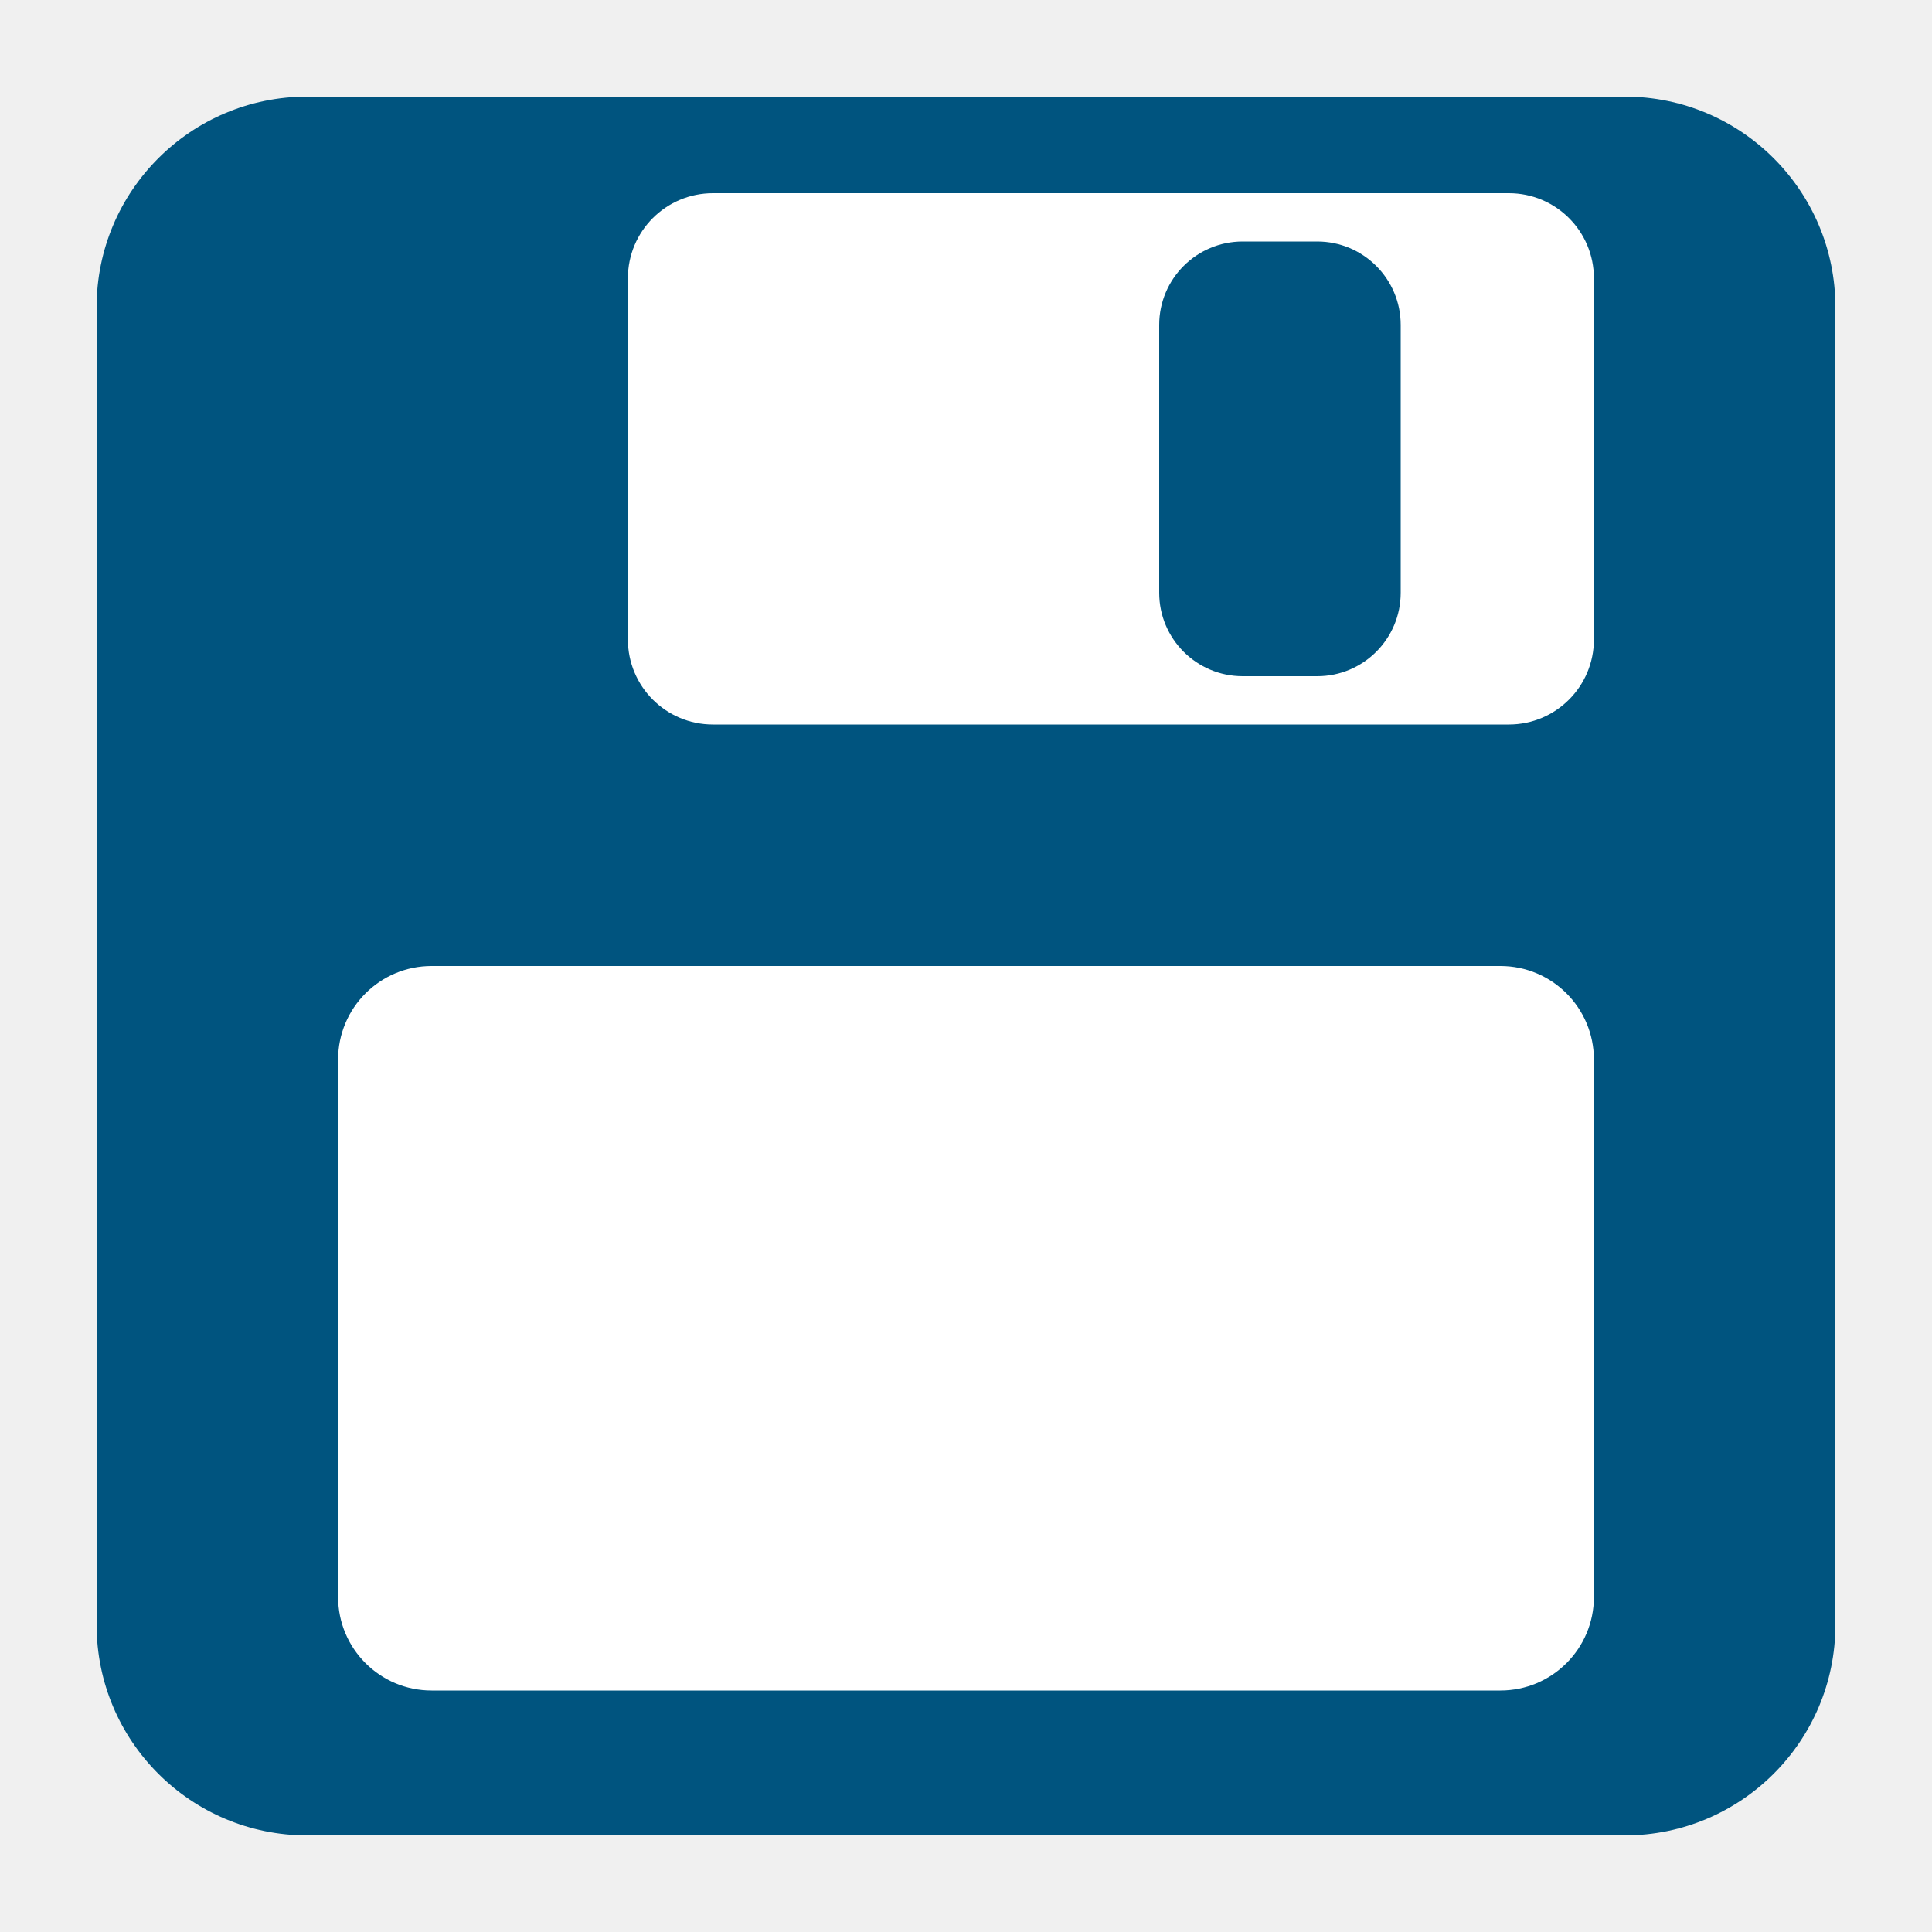
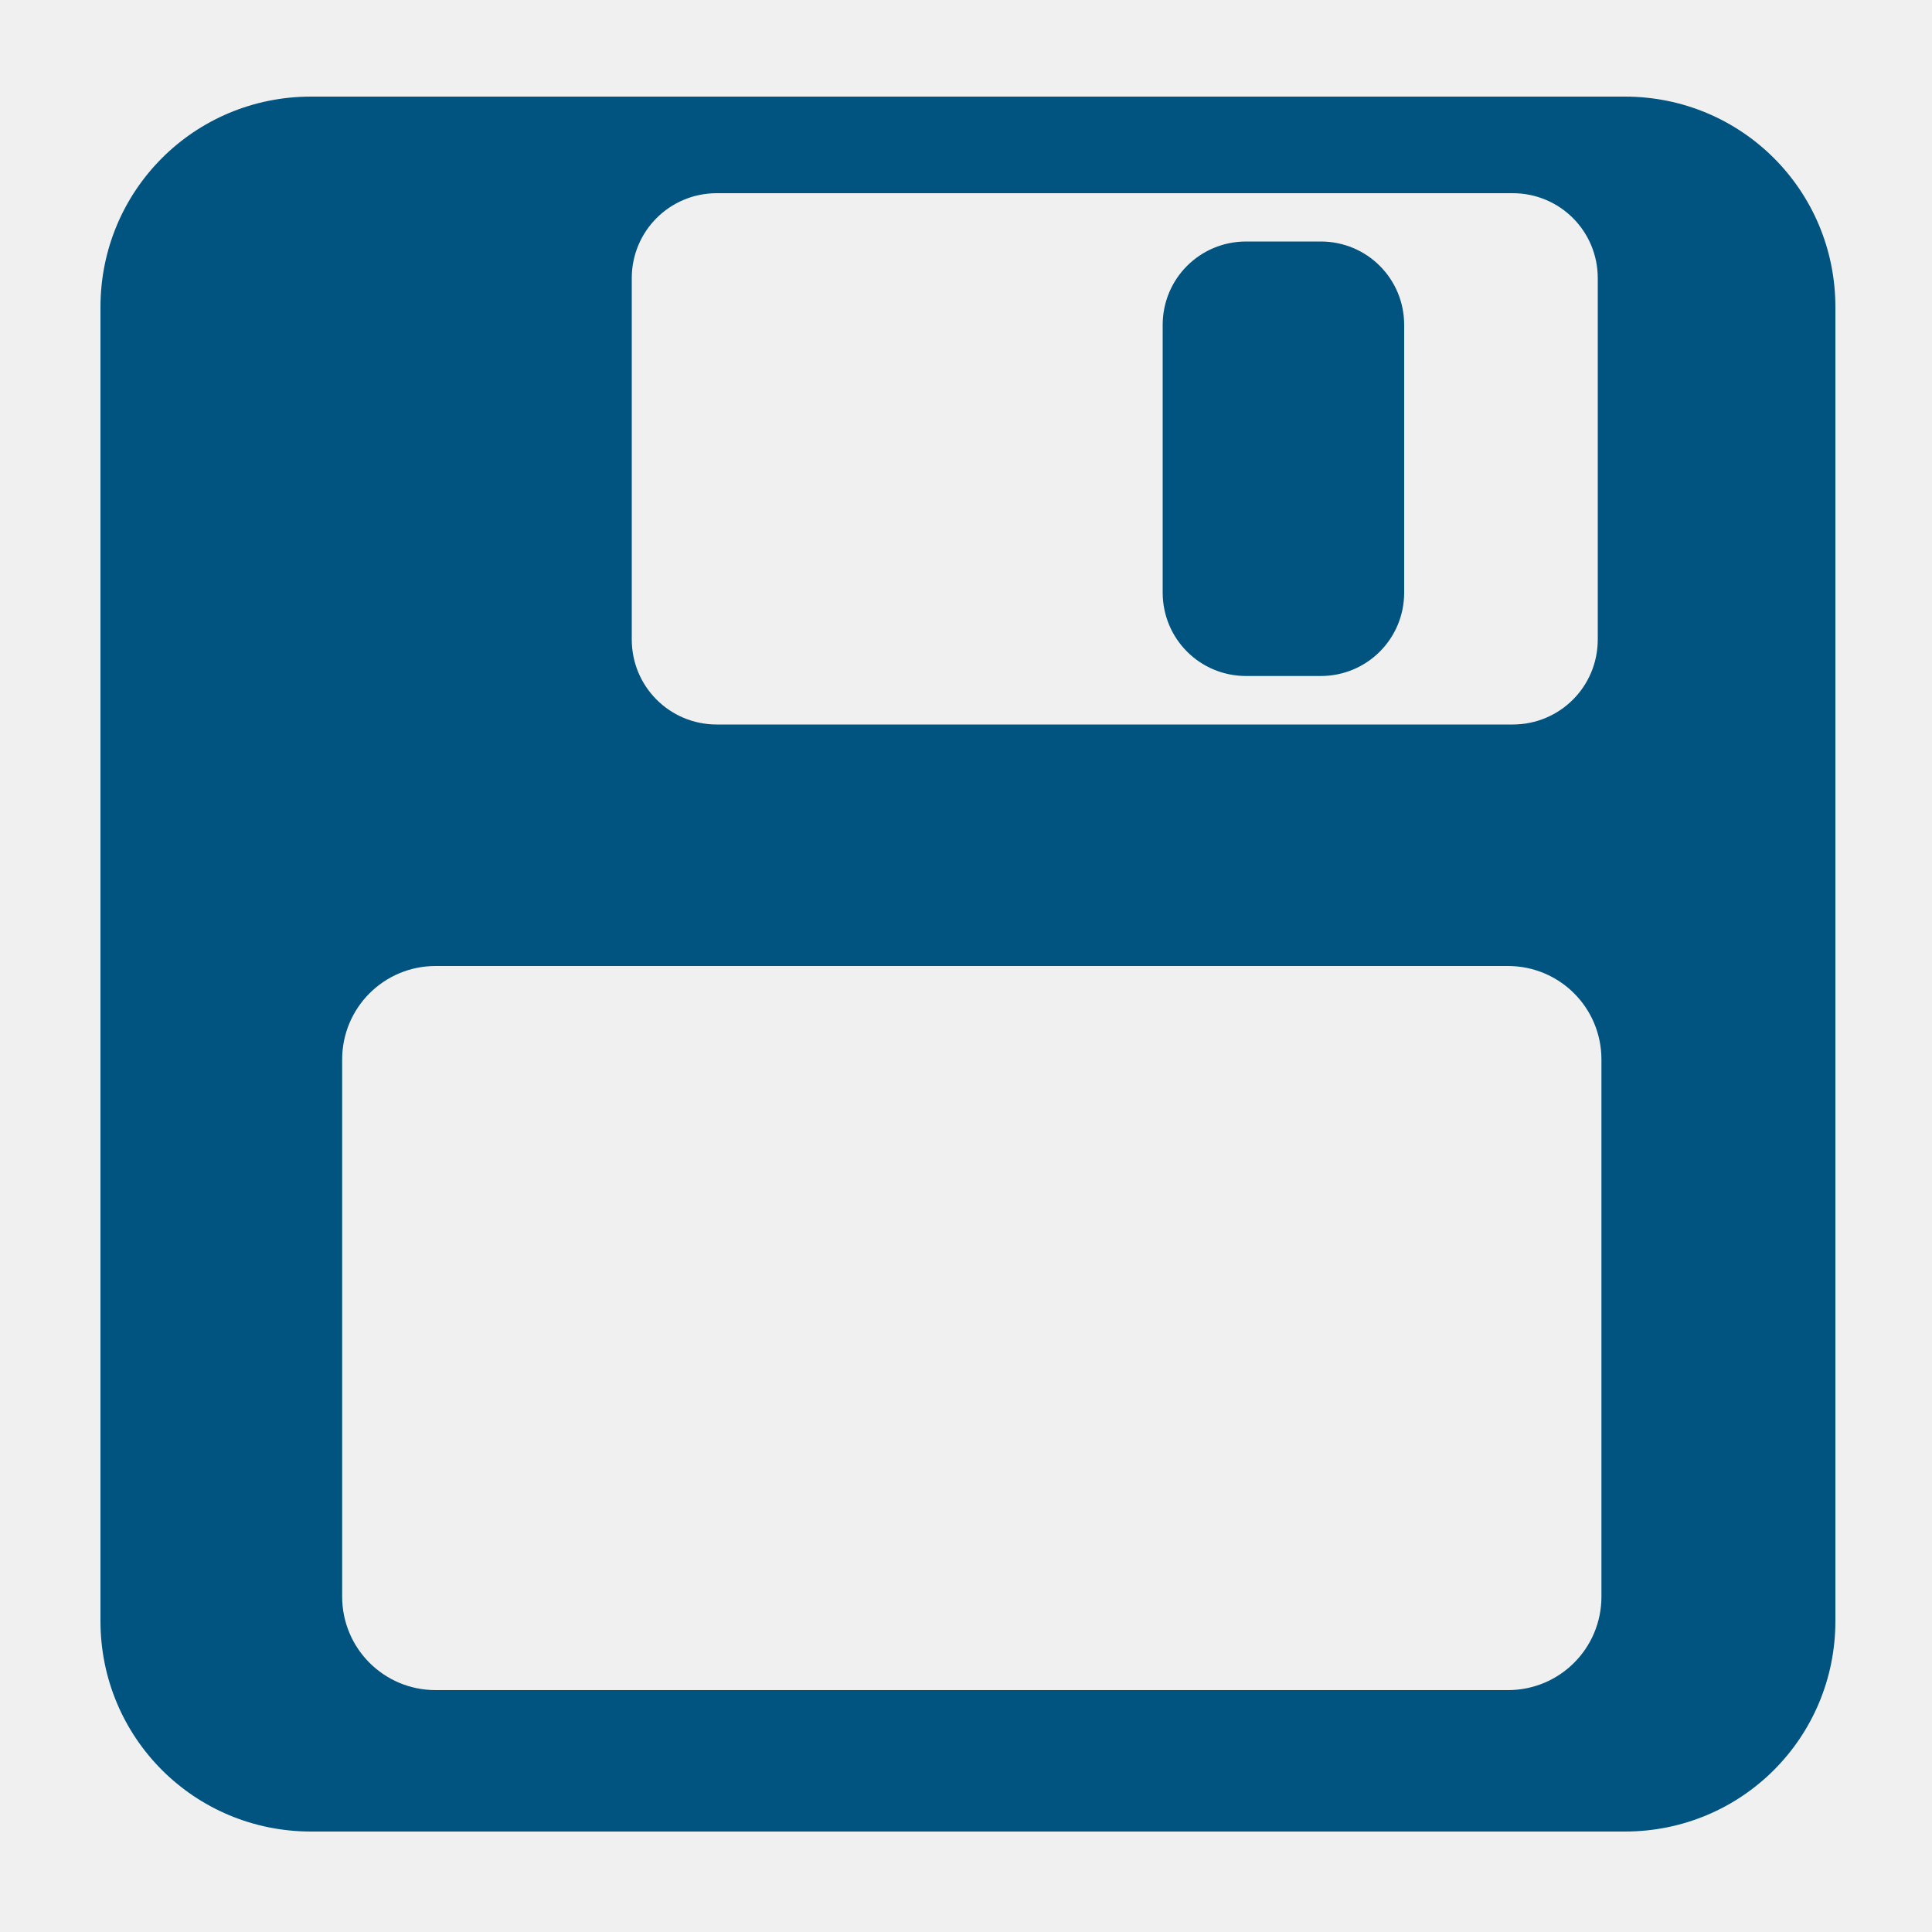
<svg xmlns="http://www.w3.org/2000/svg" width="200" height="200" version="1.1" xml:space="preserve">
-   <g>
-     <rect x="10" y="10" width="180" height="180" ry="21.8" fill="#00547f" />
-     <rect x="65" y="20" width="100" height="55" ry="8.8" fill="#fff" />
-     <rect x="35" y="100" width="130" height="75" ry="9.68" fill="#fff" />
-     <rect x="120" y="25" width="25" height="45" ry="8.64" fill="#00547f" />
-   </g>
+   <path d="m129 25h7.72c4.79 0 8.64 3.85 8.64 8.64v27.7c0 4.79-3.85 8.64-8.64 8.64h-7.72c-4.79 0-8.64-3.85-8.64-8.64v-27.7c0-4.79 3.85-8.64 8.64-8.64zm-96.8-15c-12.1 0-21.8 9.72-21.8 21.8v136c0 12.1 9.72 21.8 21.8 21.8h136c12.1 0 21.8-9.72 21.8-21.8v-136c0-12.1-9.72-21.8-21.8-21.8zm42 10h82.4c4.88 0 8.8 3.93 8.8 8.8v37.4c0 4.88-3.93 8.8-8.8 8.8h-82.4c-4.88 0-8.8-3.93-8.8-8.8v-37.4c0-4.88 3.93-8.8 8.8-8.8zm-29.1 80h111c5.36 0 9.68 4.32 9.68 9.68v55.6c0 5.36-4.32 9.68-9.68 9.68h-111c-5.36 0-9.68-4.32-9.68-9.68v-55.6c0-5.36 4.32-9.68 9.68-9.68z" fill="#00547f" />
</svg>
